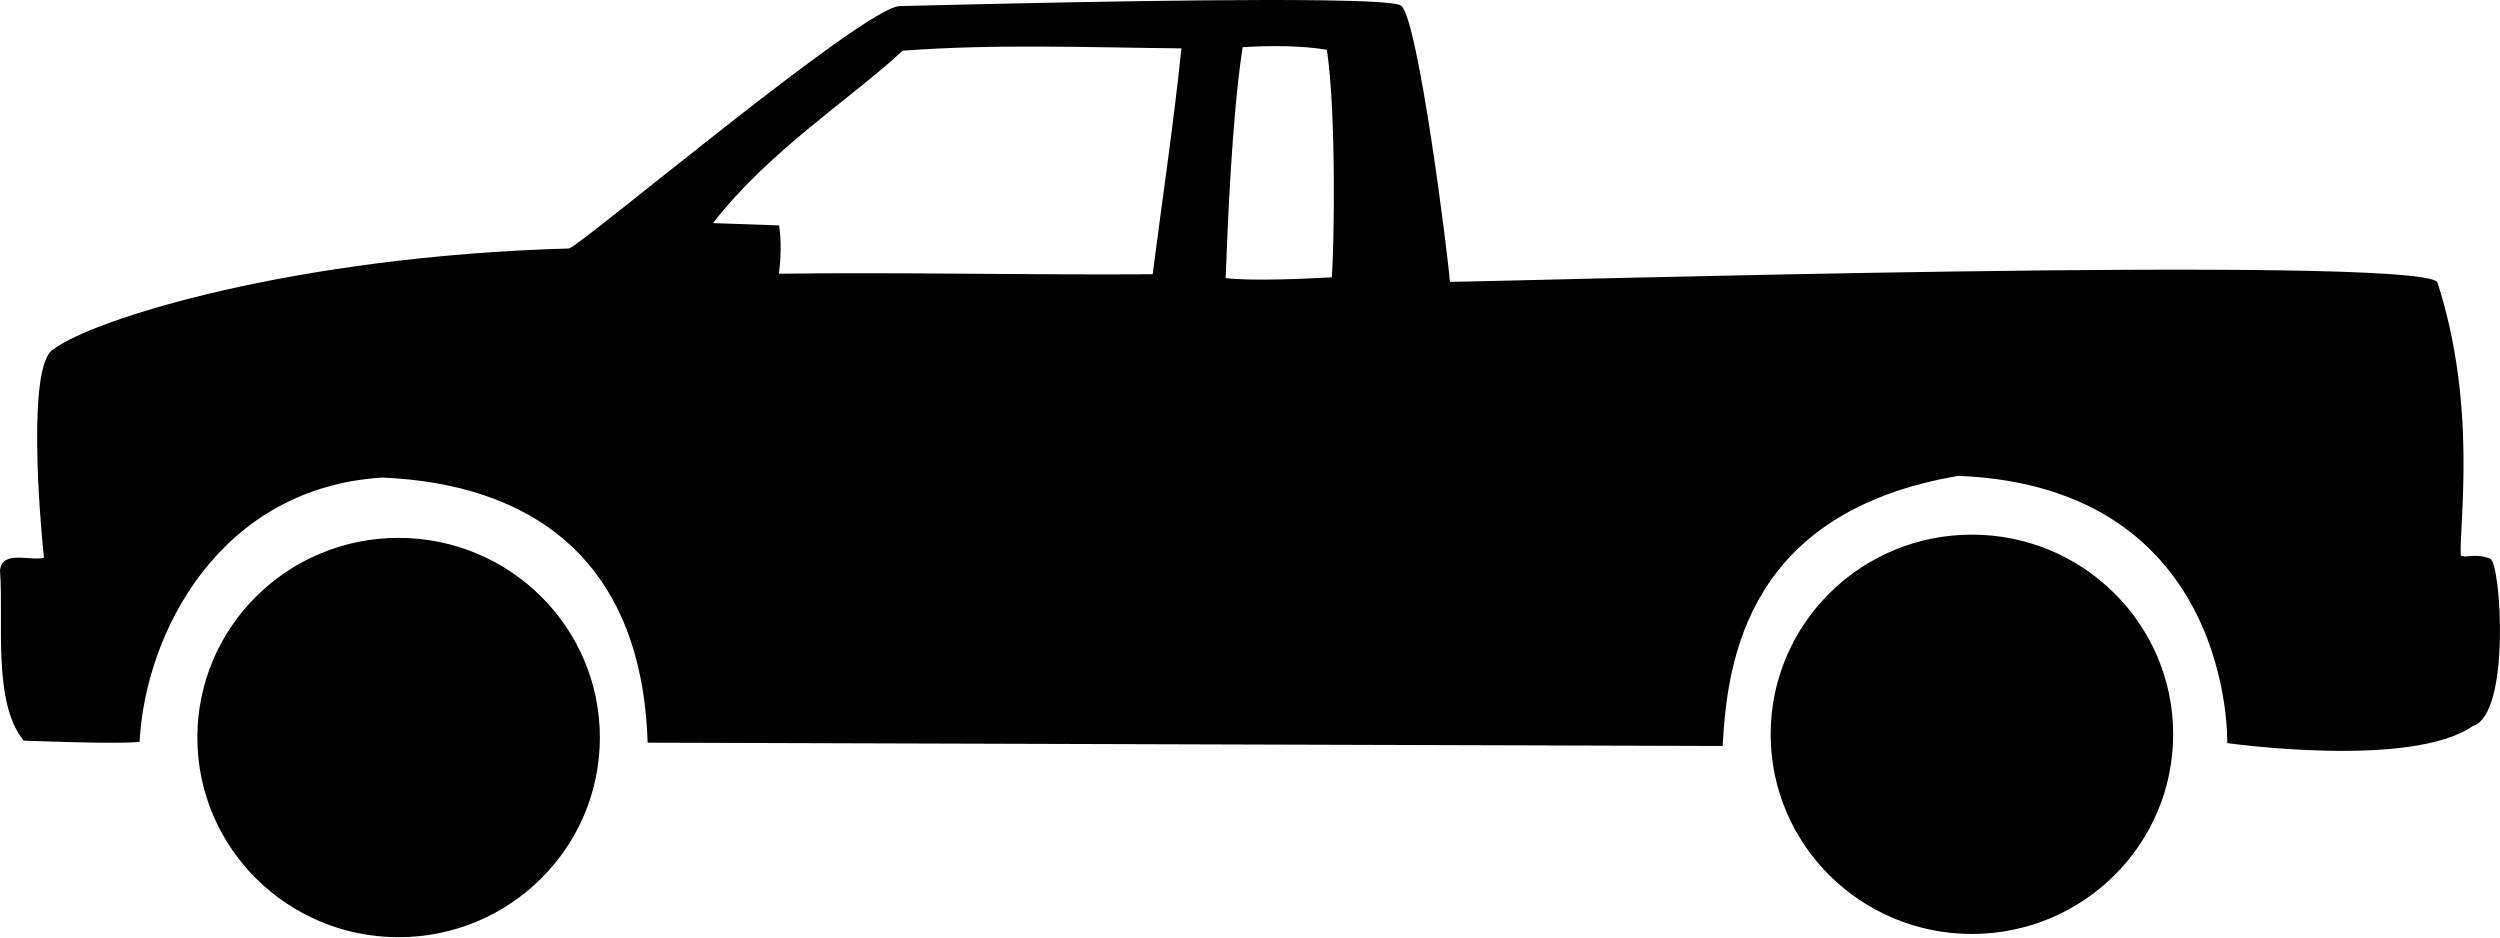
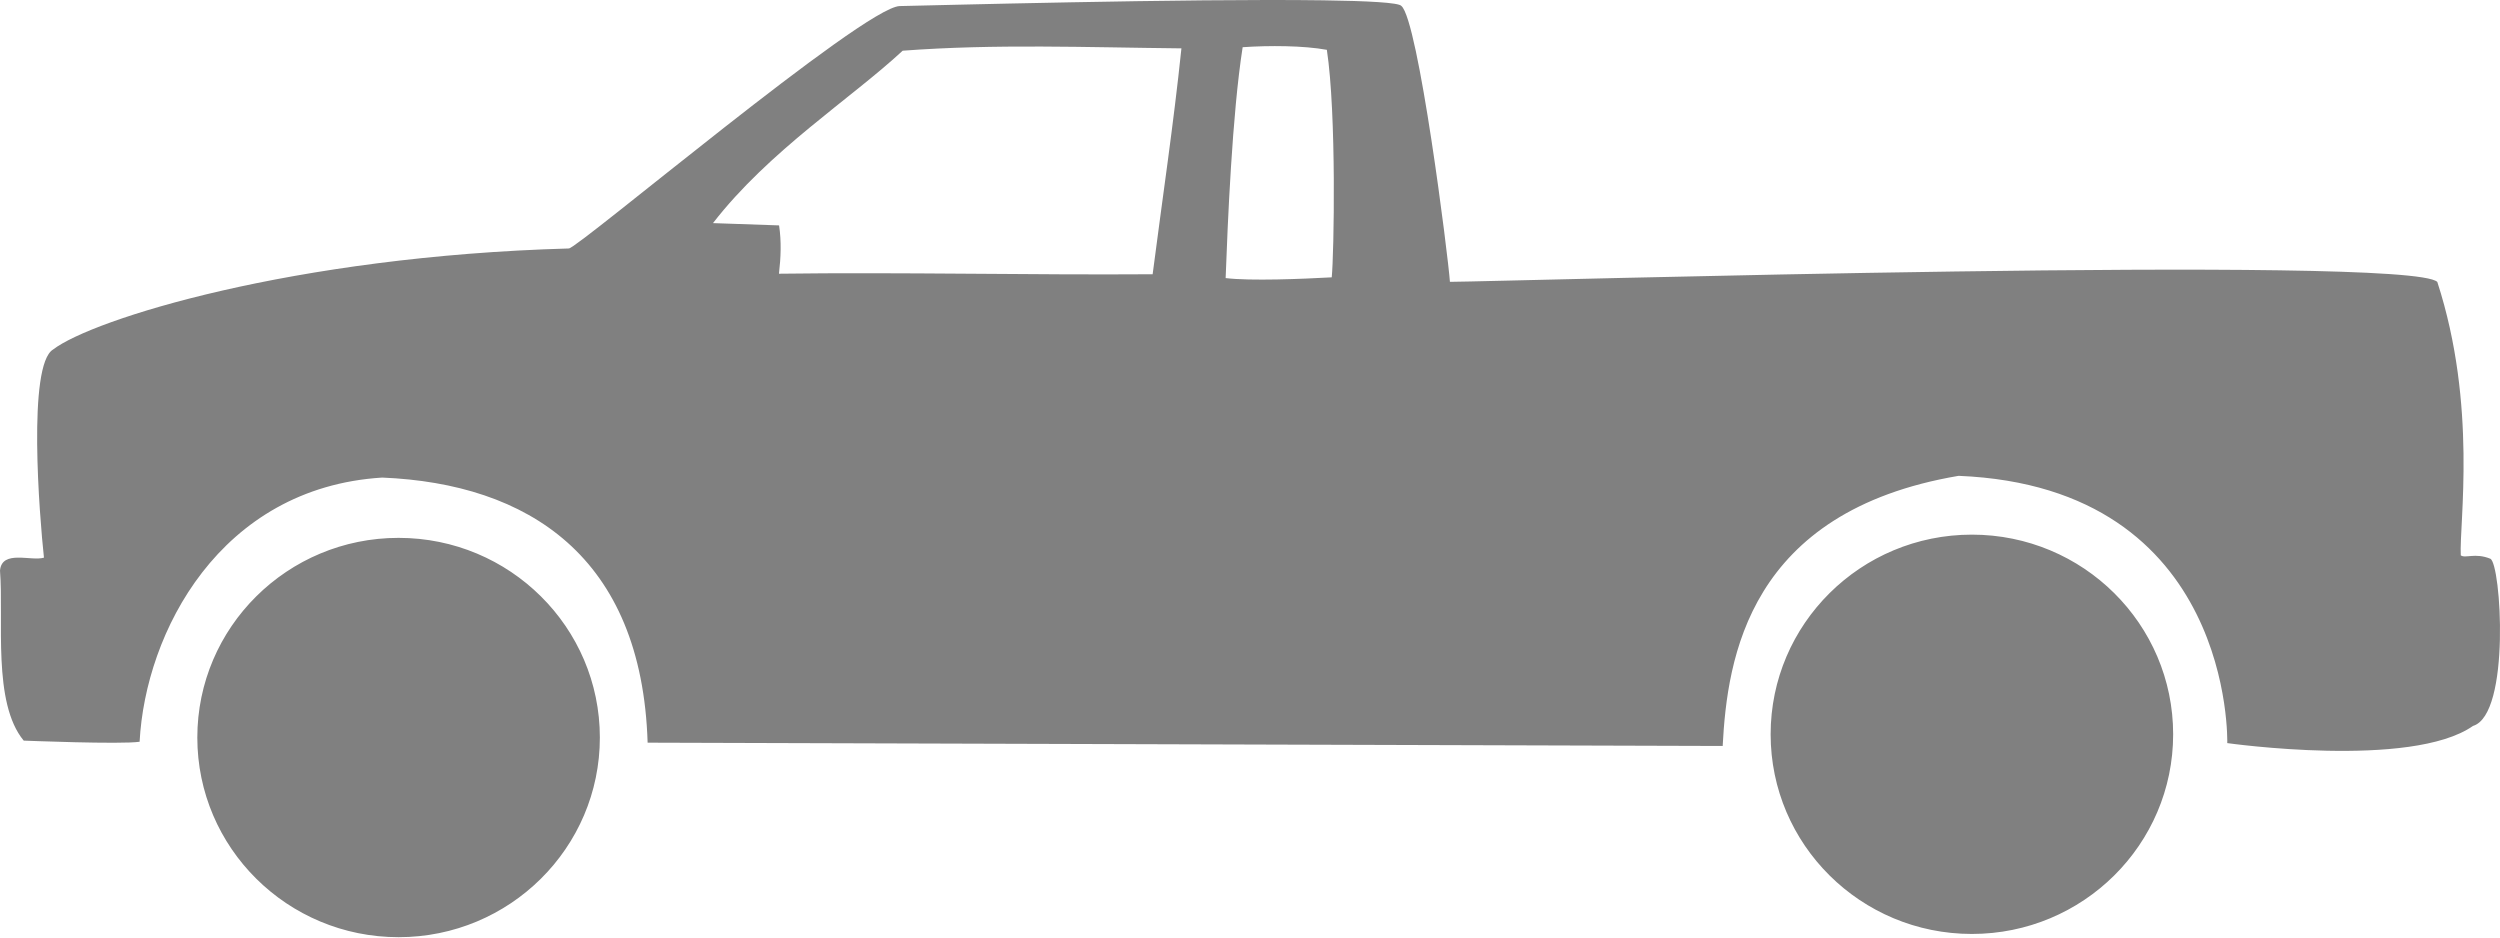
- <svg xmlns="http://www.w3.org/2000/svg" width="139.969mm" height="52.471mm" viewBox="0 0 139.969 52.471" version="1.1" id="svg1" xml:space="preserve">
+ <svg xmlns="http://www.w3.org/2000/svg" width="150mm" height="56.231mm" viewBox="0 0 150 56.231" version="1.1" id="svg1" xml:space="preserve">
  <defs id="defs1" />
  <g id="layer1" transform="translate(-39.14076,-98.00589)">
-     <path id="path1" style="fill:#000000;stroke-width:0.262;image-rendering:auto" d="m 113.225,98.024 c -7.544,-0.108 -22.32,0.299 -23.713,0.322 -2.015,0.053 -18.016,13.567 -18.523,13.572 -15.457,0.435 -26.684,3.972 -28.874,5.655 -1.446,0.862 -0.765,9.328 -0.514,11.655 -0.708,0.217 -2.359,-0.461 -2.46,0.724 0.217,2.778 -0.43,7.395 1.327,9.519 0,0 5.463,0.22 6.488,0.064 0.322,-6.116 4.489,-14.224 13.584,-14.791 8.159,0.34 14.538,4.406 14.859,14.842 l 60.189,0.185 c 0.258,-4.912 1.434,-13.128 13.208,-15.124 15.441,0.631 15.043,14.963 15.043,14.963 0,0 10.306,1.459 13.759,-0.962 2.122,-0.641 1.568,-9.108 0.967,-9.361 -0.854,-0.348 -1.4,6e-4 -1.653,-0.189 -0.092,-1.766 0.939,-8.373 -1.314,-15.307 -1.538,-1.532 -52.053,-0.025 -55.281,-0.006 -0.094,-1.398 -1.77,-14.696 -2.723,-15.45 -0.144,-0.183 -1.855,-0.276 -4.37,-0.312 z m -7.939,2.69 c -0.436,4.216 -1.068,8.431 -1.611,12.647 -6.8,0.049 -14.143,-0.121 -20.922,-0.03 0.105,-0.902 0.142,-1.804 0.007,-2.705 -1.234,-0.043 -2.467,-0.085 -3.701,-0.128 3.134,-4.051 7.738,-6.976 10.62,-9.653 5.217,-0.39 10.278,-0.185 15.606,-0.131 z m 3.429,-0.065 c 1.485,-0.102 3.408,-0.092 4.714,0.146 0.545,3.589 0.4,11.445 0.273,12.739 -1.656,0.091 -4.546,0.212 -5.94,0.042 0.112,-3.051 0.364,-9.176 0.952,-12.927 z m 40.829,27.29 c -6.223,0 -11.268,5.005 -11.268,11.179 0,6.174 5.045,11.178 11.268,11.178 6.223,-4e-5 11.267,-5.005 11.268,-11.178 -4e-5,-6.174 -5.045,-11.179 -11.268,-11.179 z m -88.086,0.181 c -6.223,-2.4e-4 -11.268,5.005 -11.268,11.179 4.4e-5,6.174 5.045,11.178 11.268,11.178 6.223,-4e-5 11.268,-5.005 11.268,-11.178 -4e-5,-6.174 -5.045,-11.179 -11.268,-11.179 z" />
+     <path id="path1" style="fill:#808080;stroke-width:0.28;image-rendering:auto" d="m 118.535,98.025 c -8.085,-0.115 -23.92,0.32 -25.412,0.345 -2.16,0.057 -19.307,14.539 -19.851,14.544 -16.565,0.466 -28.596,4.257 -30.944,6.061 -1.55,0.924 -0.819,9.996 -0.55,12.49 -0.759,0.233 -2.528,-0.494 -2.637,0.776 0.232,2.977 -0.461,7.925 1.422,10.202 0,0 5.855,0.236 6.954,0.068 0.346,-6.554 4.811,-15.243 14.557,-15.851 8.743,0.364 15.579,4.722 15.924,15.906 l 64.503,0.198 c 0.277,-5.264 1.537,-14.069 14.155,-16.208 16.547,0.676 16.121,16.036 16.121,16.036 0,0 11.045,1.564 14.745,-1.031 2.274,-0.687 1.68,-9.76 1.037,-10.032 -0.915,-0.373 -1.501,6.4e-4 -1.772,-0.203 -0.099,-1.893 1.006,-8.973 -1.408,-16.404 -1.648,-1.642 -55.784,-0.027 -59.243,-0.006 -0.1,-1.498 -1.897,-15.749 -2.918,-16.557 -0.154,-0.196 -1.988,-0.296 -4.683,-0.334 z m -8.509,2.883 c -0.468,4.518 -1.144,9.035 -1.727,13.553 -7.287,0.053 -15.157,-0.13 -22.421,-0.032 0.113,-0.966 0.153,-1.933 0.008,-2.899 -1.322,-0.046 -2.644,-0.091 -3.966,-0.137 3.359,-4.342 8.293,-7.476 11.381,-10.345 5.591,-0.418 11.014,-0.199 16.724,-0.14 z m 3.674,-0.07 c 1.591,-0.11 3.652,-0.099 5.052,0.157 0.584,3.846 0.429,12.266 0.293,13.651 -1.775,0.097 -4.872,0.227 -6.366,0.045 0.12,-3.27 0.391,-9.834 1.021,-13.853 z m 43.755,29.246 c -6.669,0 -12.076,5.364 -12.076,11.98 0,6.616 5.407,11.979 12.076,11.979 6.669,-4e-5 12.075,-5.363 12.075,-11.979 -4e-5,-6.616 -5.406,-11.98 -12.075,-11.98 z m -94.399,0.194 c -6.669,-2.5e-4 -12.076,5.364 -12.076,11.98 4.7e-5,6.616 5.406,11.98 12.076,11.979 6.669,-5e-5 12.076,-5.363 12.076,-11.979 -4.3e-5,-6.616 -5.407,-11.98 -12.076,-11.98 z" />
  </g>
</svg>
